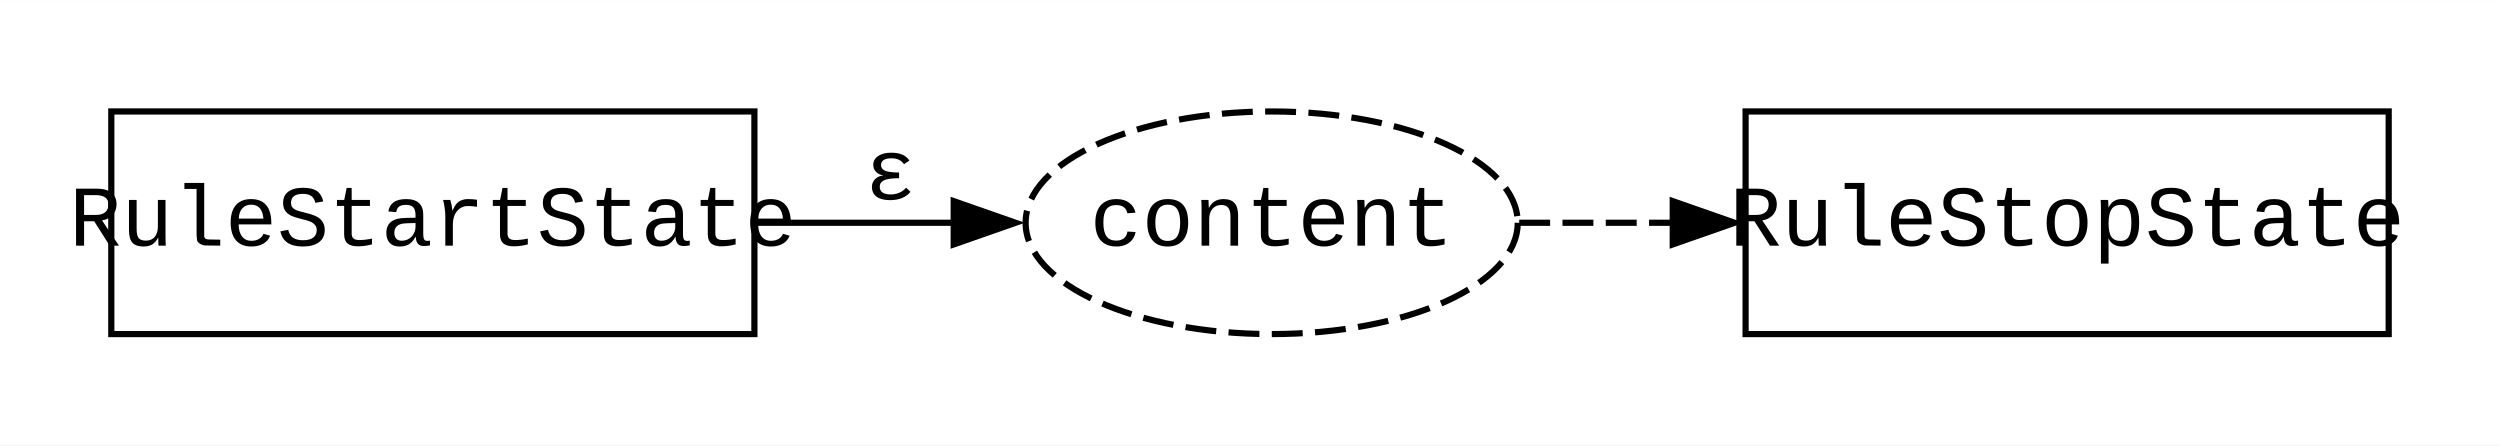
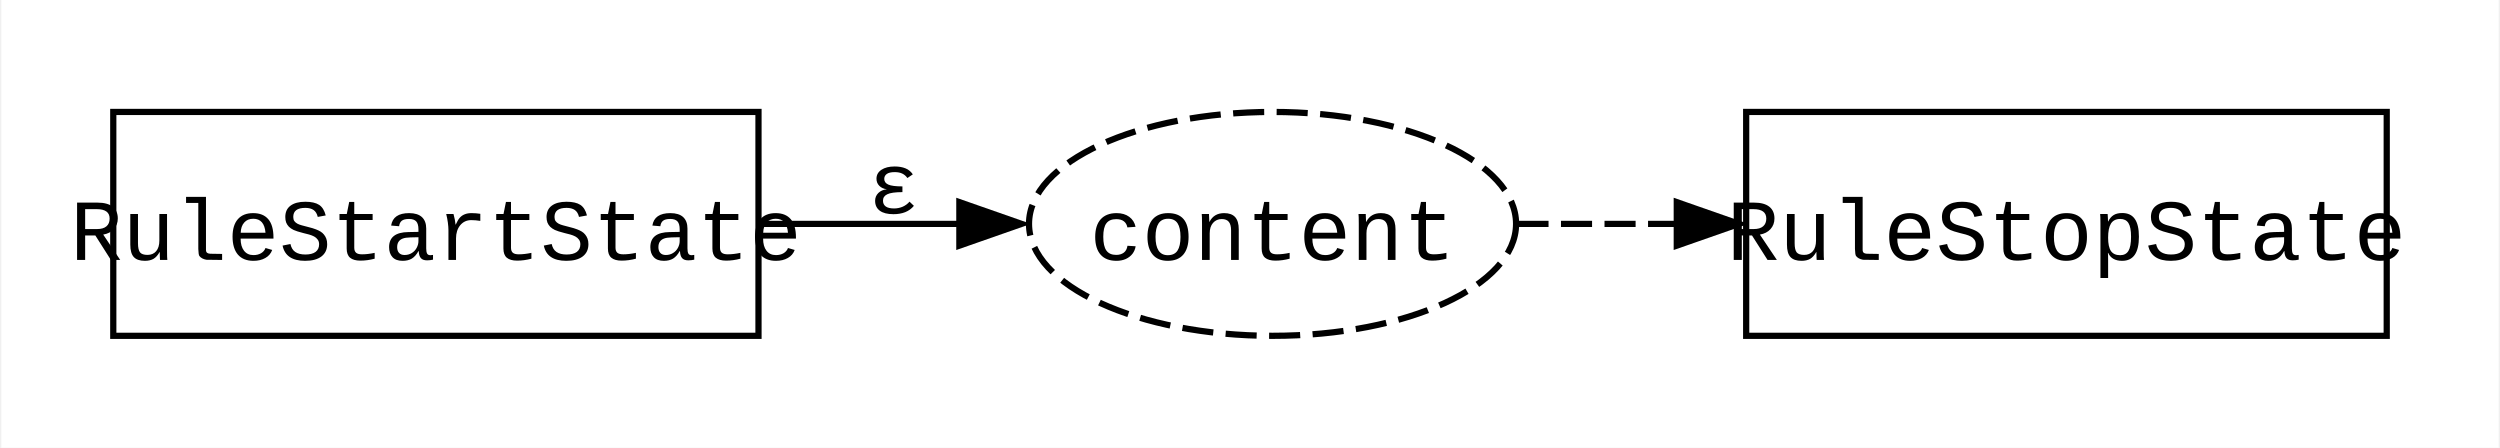
- <svg xmlns="http://www.w3.org/2000/svg" xmlns:xlink="http://www.w3.org/1999/xlink" width="404pt" height="72pt" viewBox="0.00 0.00 404.29 72.00">
+ <svg xmlns="http://www.w3.org/2000/svg" xmlns:xlink="http://www.w3.org/1999/xlink" width="402pt" height="72pt" viewBox="0.00 0.00 401.57 72.00">
  <g id="graph0" class="graph" transform="scale(1 1) rotate(0) translate(18 54)">
-     <polygon fill="white" stroke="none" points="-18,18 -18,-54 386.29,-54 386.29,18 -18,18" />
+     <polygon fill="white" stroke="none" points="-18,18 -18,-54 383.57,-54 383.57,18 -18,18" />
    <g id="node1" class="node">
      <g id="a_node1">
        <a xlink:href="../RuleStartState.html" xlink:title="RuleStartState" target="_parent">
-           <polygon fill="none" stroke="black" points="104,-36 0,-36 0,0 104,0 104,-36" />
-           <text text-anchor="middle" x="52" y="-14.3" font-family="CourierNew" font-size="14.00">RuleStartState</text>
+           <polygon fill="none" stroke="black" points="103.75,-36 0,-36 0,0 103.75,0 103.75,-36" />
+           <text text-anchor="middle" x="51.88" y="-12.2" font-family="CourierNew" font-size="14.00">RuleStartState</text>
        </a>
      </g>
    </g>
    <g id="node3" class="node">
-       <ellipse fill="none" stroke="black" stroke-dasharray="5,2" cx="187.65" cy="-18" rx="39.79" ry="18" />
-       <text text-anchor="middle" x="187.65" y="-14.3" font-family="CourierNew" font-size="14.00">content</text>
+       <ellipse fill="none" stroke="black" stroke-dasharray="5,2" cx="186.41" cy="-18" rx="39.16" ry="18" />
+       <text text-anchor="middle" x="186.41" y="-12.2" font-family="CourierNew" font-size="14.00">content</text>
    </g>
    <g id="edge1" class="edge">
-       <path fill="none" stroke="black" d="M104.29,-18C114.77,-18 125.79,-18 136.25,-18" />
-       <polygon fill="black" stroke="black" points="136.23,-21.5 146.23,-18 136.23,-14.5 136.23,-21.5" />
-       <text text-anchor="middle" x="126" y="-21.8" font-family="CourierNew" font-size="14.00">ε</text>
+       <path fill="none" stroke="black" d="M104.12,-18C114.71,-18 125.85,-18 136.37,-18" />
+       <polygon fill="black" stroke="black" points="136.05,-21.5 146.05,-18 136.05,-14.5 136.05,-21.5" />
+       <text text-anchor="middle" x="125.5" y="-19.7" font-family="CourierNew" font-size="14.00">ε</text>
    </g>
    <g id="node2" class="node">
      <g id="a_node2">
        <a xlink:href="../RuleStopState.html" xlink:title="RuleStopState" target="_parent">
-           <polygon fill="none" stroke="black" points="368.29,-36 264.29,-36 264.29,0 368.29,0 368.29,-36" />
-           <text text-anchor="middle" x="316.29" y="-14.3" font-family="CourierNew" font-size="14.00">RuleStopState</text>
+           <polygon fill="none" stroke="black" points="365.57,-36 262.57,-36 262.57,0 365.57,0 365.57,-36" />
+           <text text-anchor="middle" x="314.07" y="-12.2" font-family="CourierNew" font-size="14.00">RuleStopState</text>
        </a>
      </g>
    </g>
    <g id="edge2" class="edge">
-       <path fill="none" stroke="black" stroke-dasharray="5,2" d="M227.68,-18C235.57,-18 244.06,-18 252.54,-18" />
-       <polygon fill="black" stroke="black" points="252.51,-21.5 262.51,-18 252.51,-14.5 252.51,-21.5" />
+       <path fill="none" stroke="black" stroke-dasharray="5,2" d="M225.79,-18C233.91,-18 242.68,-18 251.41,-18" />
+       <polygon fill="black" stroke="black" points="251.41,-21.5 261.41,-18 251.41,-14.5 251.41,-21.5" />
    </g>
  </g>
</svg>
